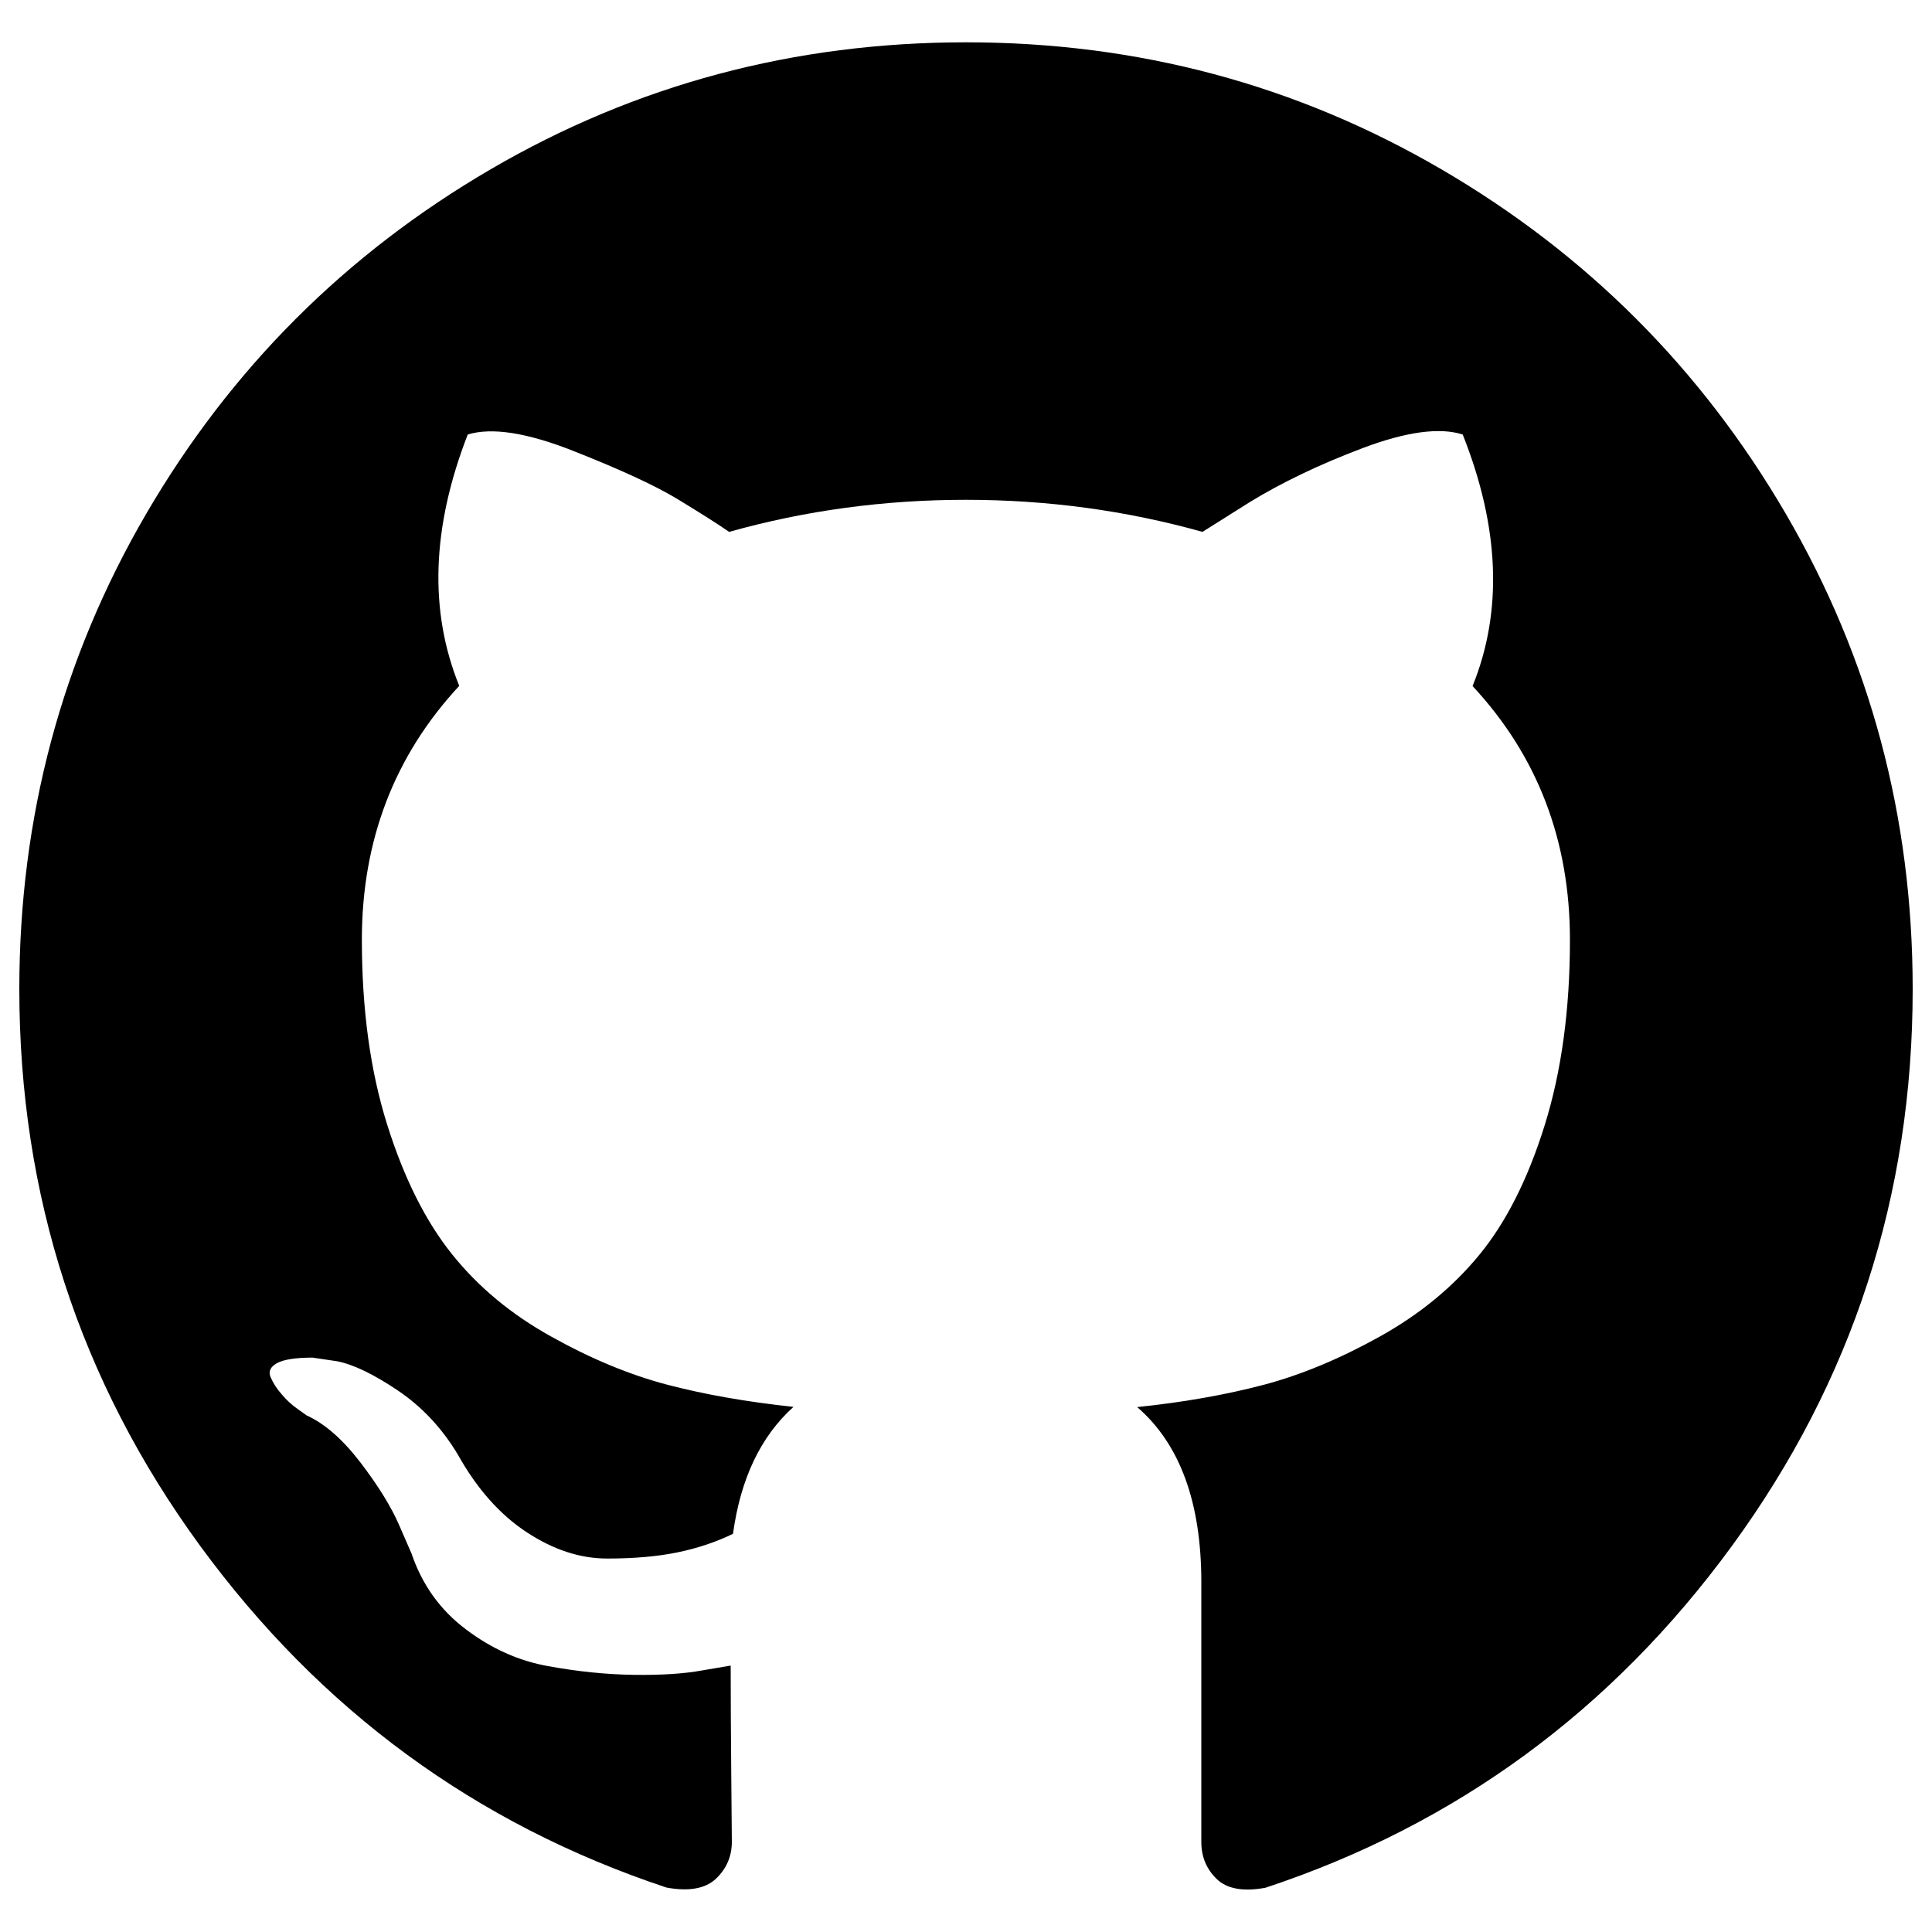
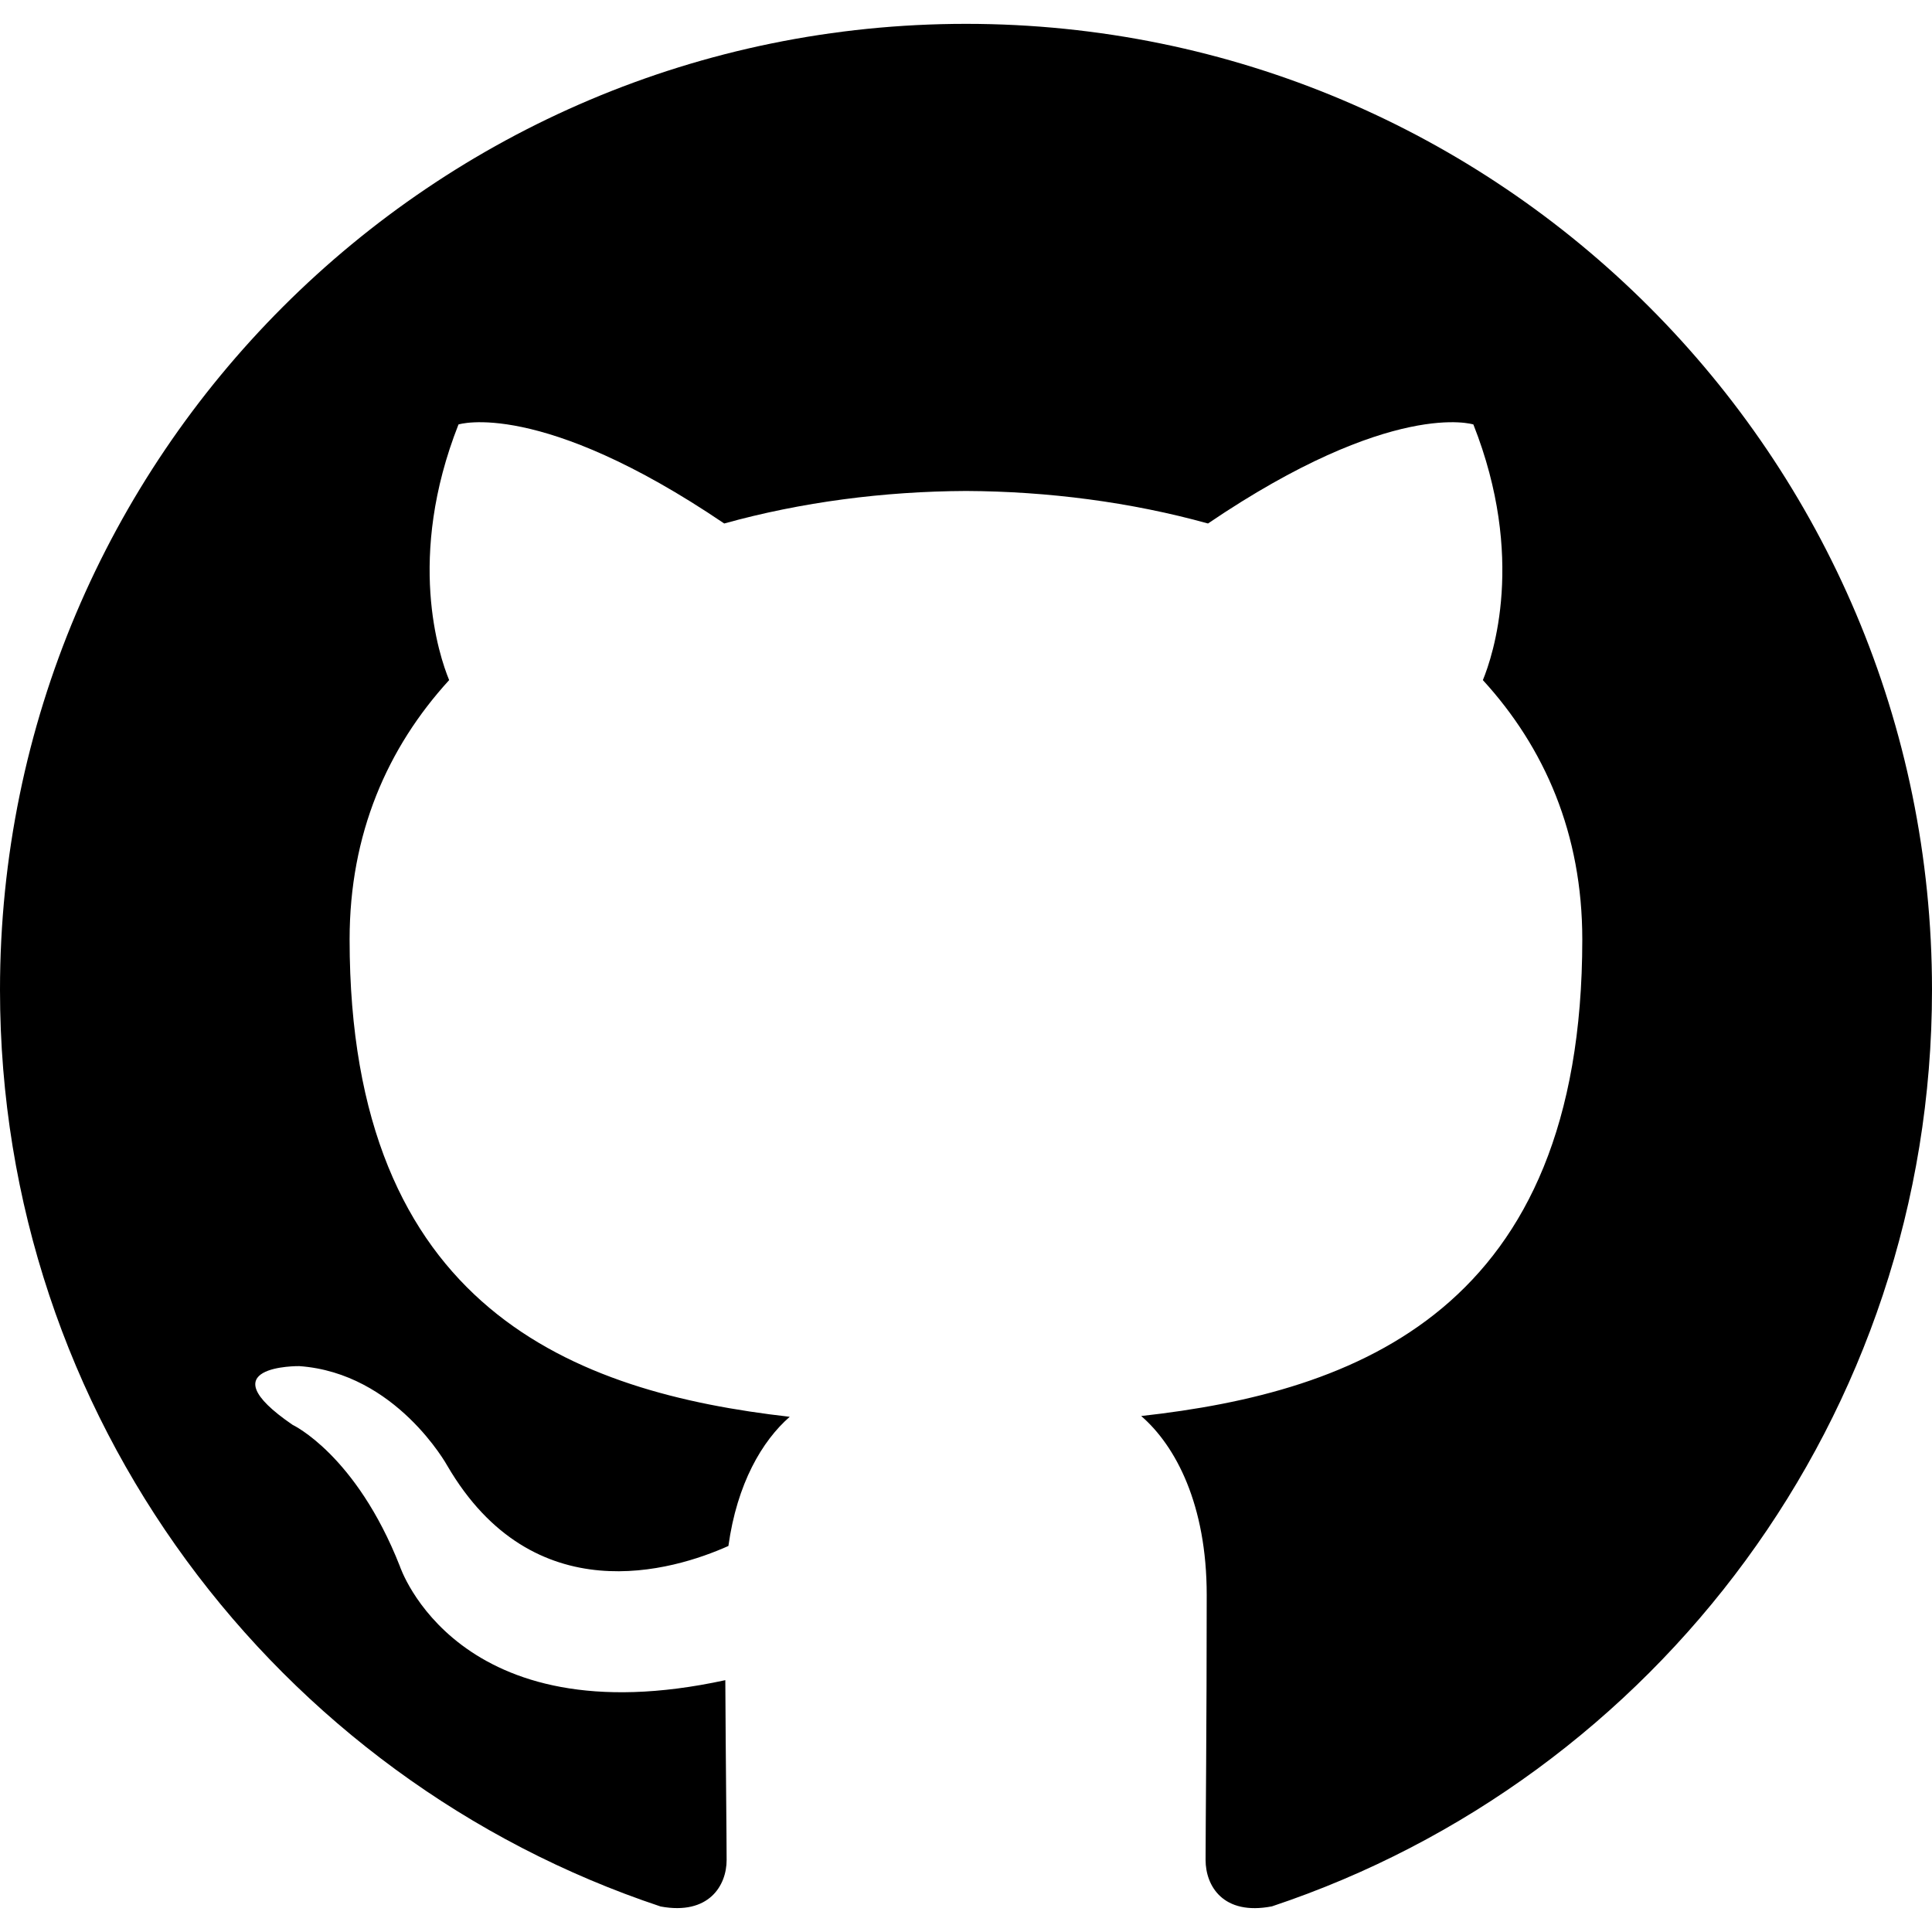
- <svg xmlns="http://www.w3.org/2000/svg" version="1.1" x="0px" y="0px" viewBox="0 0 1000 1000" enable-background="new 0 0 1000 1000" xml:space="preserve">
-   <g>
-     <path d="M990,512c0,106.8-31.2,202.8-93.5,288.1c-62.3,85.3-142.8,144.3-241.5,177c-11.5,2.1-19.9,0.6-25.2-4.5c-5.3-5.1-8-11.5-8-19.2V818.9c0-41.3-11.1-71.5-33.2-90.6c24.2-2.5,46-6.4,65.4-11.5c19.3-5.1,39.3-13.4,60-24.9c20.7-11.5,37.9-25.6,51.7-42.4c13.8-16.8,25.1-39.1,33.8-67c8.7-27.8,13.1-59.9,13.1-96c0-51.5-16.8-95.3-50.4-131.4c15.7-38.7,14-82.1-5.1-130.2c-11.9-3.8-29.1-1.5-51.7,7c-22.5,8.5-42.1,17.9-58.7,28.1l-24.3,15.3c-39.6-11.1-80.4-16.6-122.5-16.6c-42.1,0-83,5.5-122.5,16.6c-6.8-4.7-15.9-10.4-27.1-17.2c-11.3-6.8-29-15-53.3-24.6c-24.2-9.6-42.5-12.4-54.9-8.6C223.4,273,222,316.3,237.7,355c-33.6,36.2-50.4,80-50.4,131.4c0,36.2,4.4,68.1,13.1,95.7c8.7,27.7,19.9,50,33.5,67s30.8,31.3,51.4,42.7c20.6,11.5,40.6,19.8,60,24.9c19.4,5.1,41.2,8.9,65.4,11.5c-17,15.3-27.4,37.2-31.3,65.7c-8.9,4.3-18.5,7.5-28.7,9.6c-10.2,2.1-22.3,3.2-36.4,3.2s-28-4.6-41.8-13.7c-13.8-9.1-25.6-22.4-35.4-39.9c-8.1-13.6-18.4-24.7-30.9-33.2c-12.6-8.5-23.1-13.6-31.6-15.3l-12.8-1.9c-8.9,0-15.1,1-18.5,2.9c-3.4,1.9-4.5,4.3-3.2,7.3c1.3,3,3.2,6,5.8,8.9c2.5,3,5.3,5.5,8.3,7.6l4.5,3.2c9.4,4.3,18.6,12.3,27.8,24.3c9.1,11.9,15.9,22.8,20.1,32.5l6.4,14.7c5.5,16.2,14.9,29.3,28.1,39.2c13.2,10,27.4,16.4,42.7,19.1c15.3,2.8,30.1,4.3,44.3,4.5c14.3,0.2,26.1-0.6,35.4-2.3l14.7-2.5c0,16.2,0.1,35.1,0.3,56.8c0.2,21.7,0.3,33.2,0.3,34.4c0,7.6-2.8,14-8.3,19.2c-5.5,5.1-14,6.6-25.5,4.5c-98.7-32.8-179.2-91.8-241.5-177C41.2,714.7,10,618.7,10,511.9c0-88.9,21.9-170.9,65.7-246S178.9,131.4,254,87.6s157.1-65.7,246-65.7c88.9,0,170.9,21.9,246,65.7c75.1,43.8,134.5,103.2,178.3,178.3C968.1,341,990,423,990,511.9L990,512z" />
-   </g>
+ <svg xmlns="http://www.w3.org/2000/svg" version="1.1" width="512" height="512" viewBox="0 0 512 512">
+   <g id="icomoon-ignore">
+ </g>
+   <path d="M256.004 6.321c-141.369 0-256.004 114.609-256.004 255.999 0 113.107 73.352 209.066 175.068 242.918 12.793 2.369 17.496-5.555 17.496-12.316 0-6.102-0.24-26.271-0.348-47.662-71.224 15.488-86.252-30.205-86.252-30.205-11.641-29.588-28.424-37.458-28.424-37.458-23.226-15.889 1.755-15.562 1.755-15.562 25.7 1.805 39.238 26.383 39.238 26.383 22.836 39.135 59.888 27.82 74.502 21.279 2.294-16.543 8.926-27.84 16.253-34.232-56.865-6.471-116.638-28.425-116.638-126.516 0-27.949 10.002-50.787 26.38-68.714-2.658-6.45-11.427-32.486 2.476-67.75 0 0 21.503-6.876 70.42 26.245 20.418-5.674 42.318-8.518 64.077-8.617 21.751 0.099 43.668 2.943 64.128 8.617 48.867-33.122 70.328-26.245 70.328-26.245 13.936 35.264 5.175 61.3 2.518 67.75 16.41 17.928 26.347 40.766 26.347 68.714 0 98.327-59.889 119.975-116.895 126.312 9.182 7.945 17.362 23.523 17.362 47.406 0 34.254-0.298 61.822-0.298 70.254 0 6.814 4.611 14.797 17.586 12.283 101.661-33.888 174.921-129.813 174.921-242.884 0-141.39-114.617-255.999-255.996-255.999z" />
</svg>
